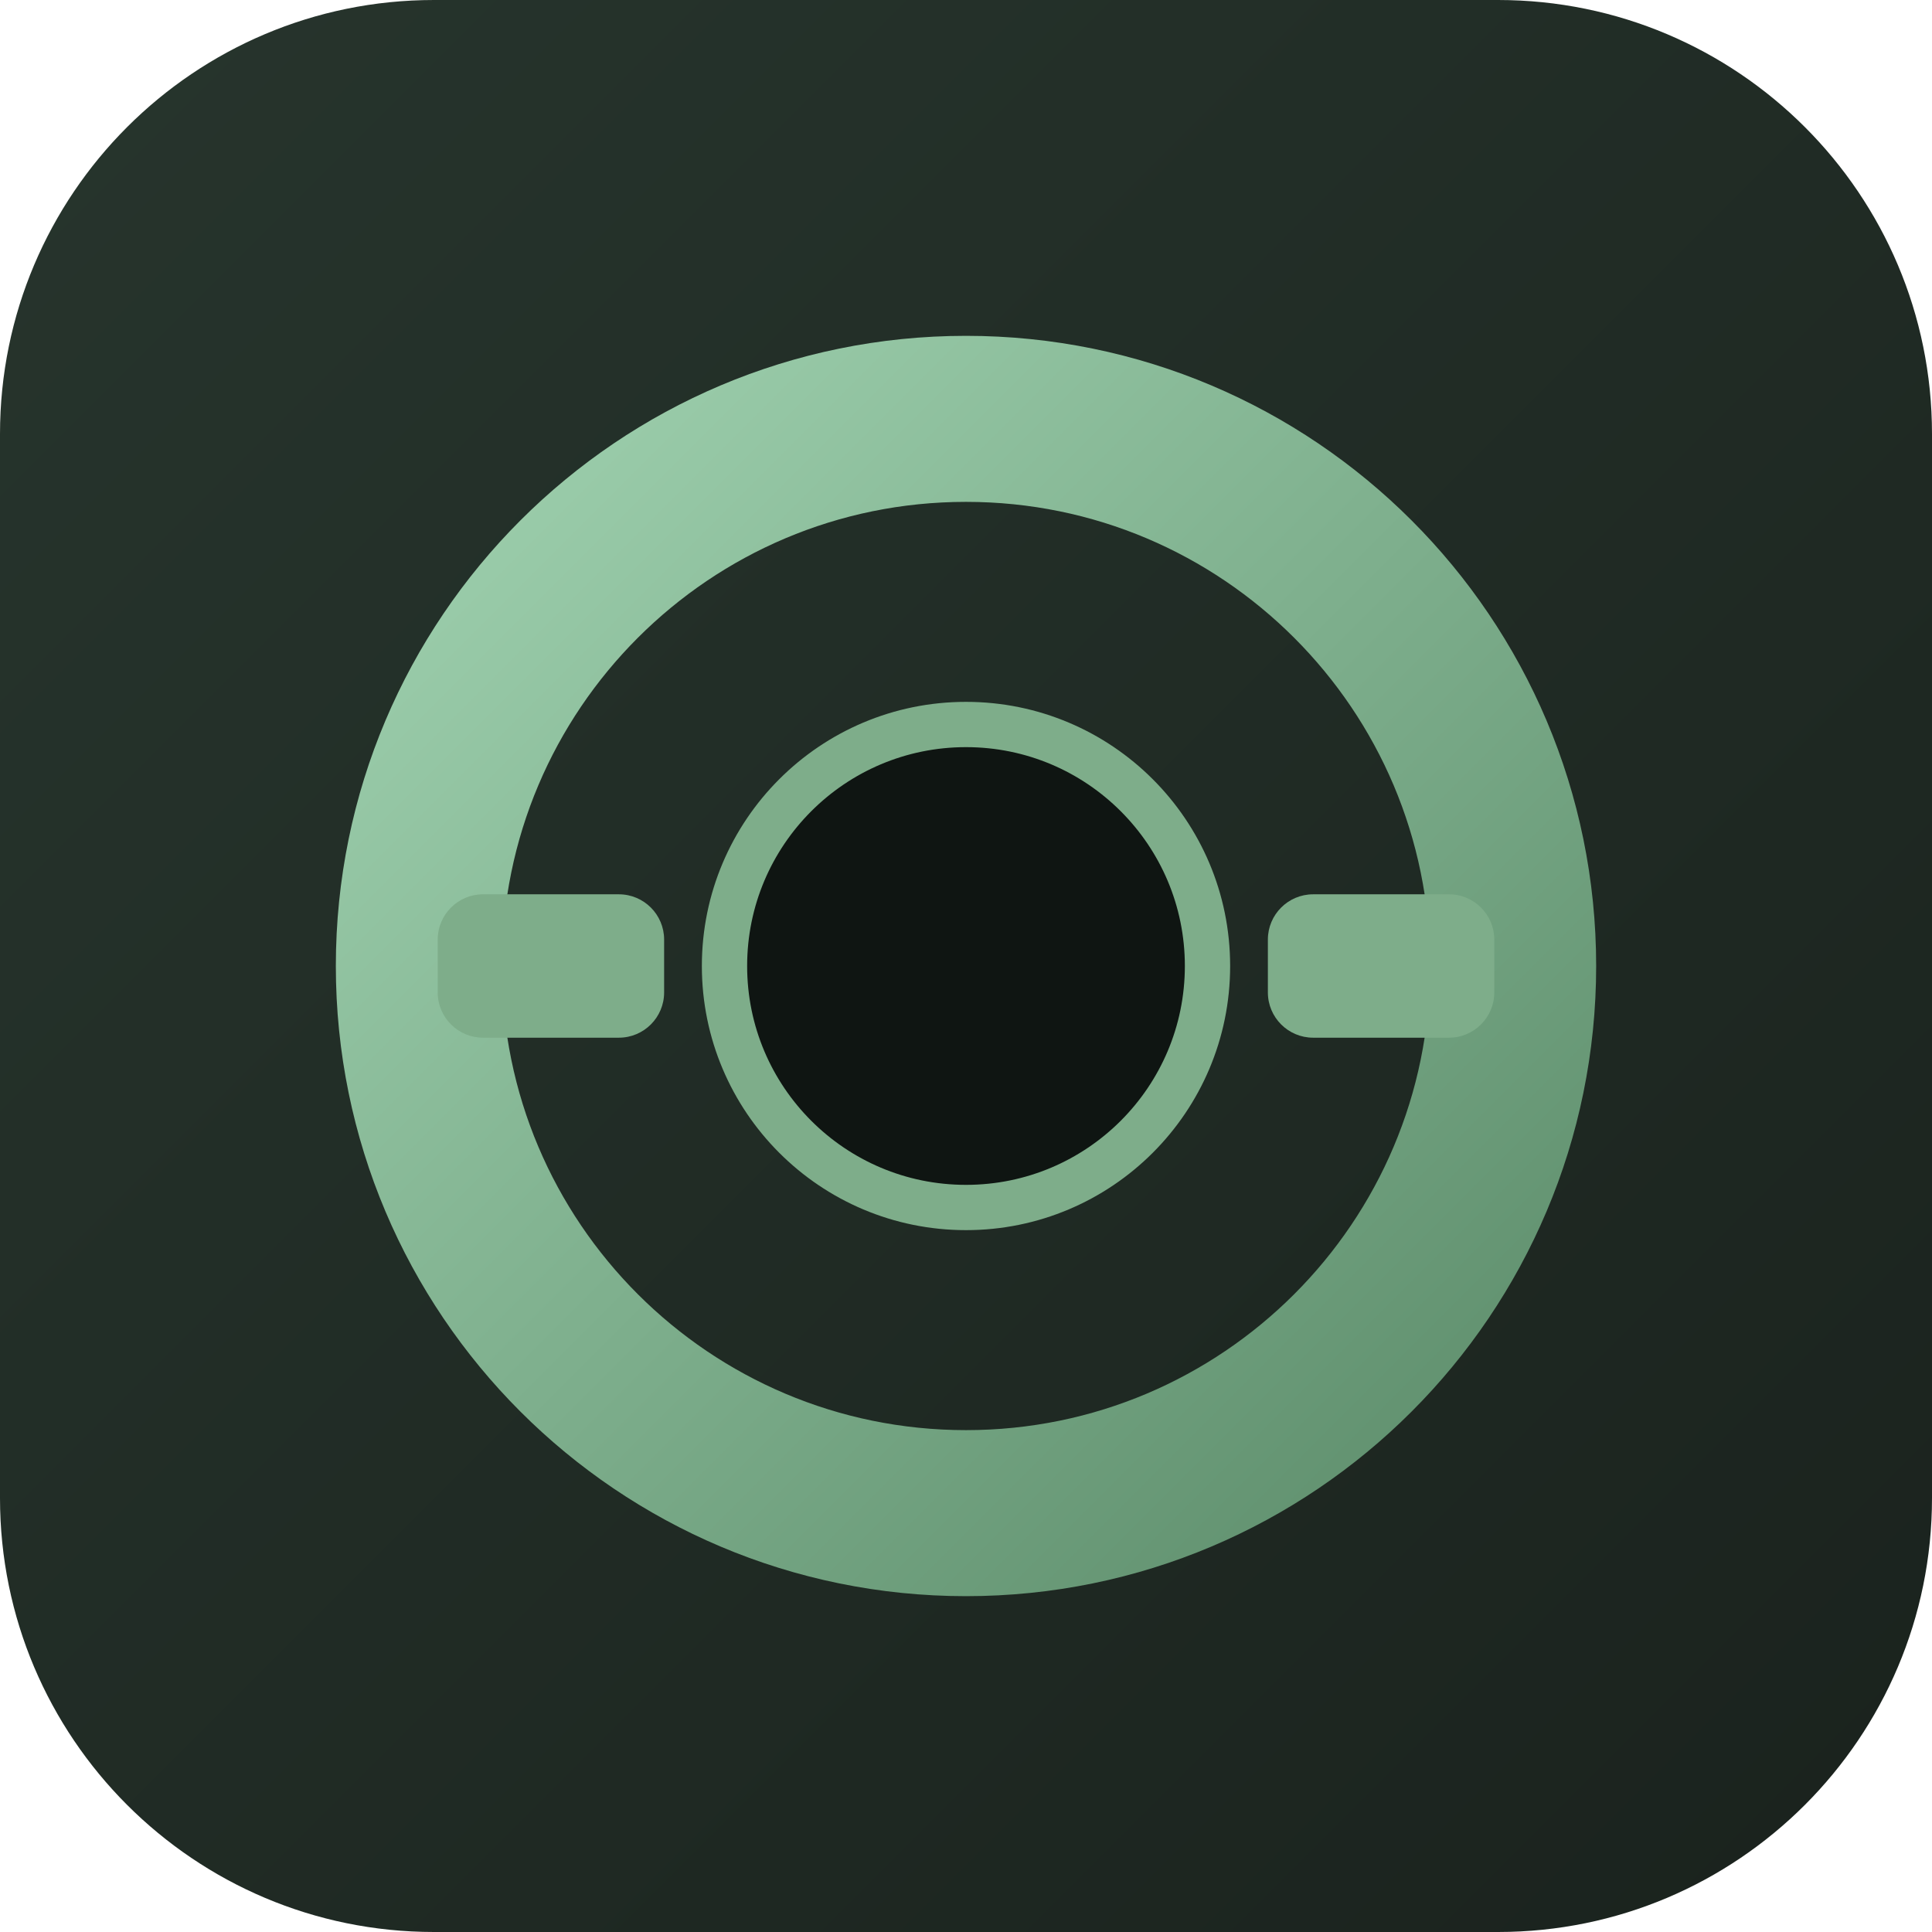
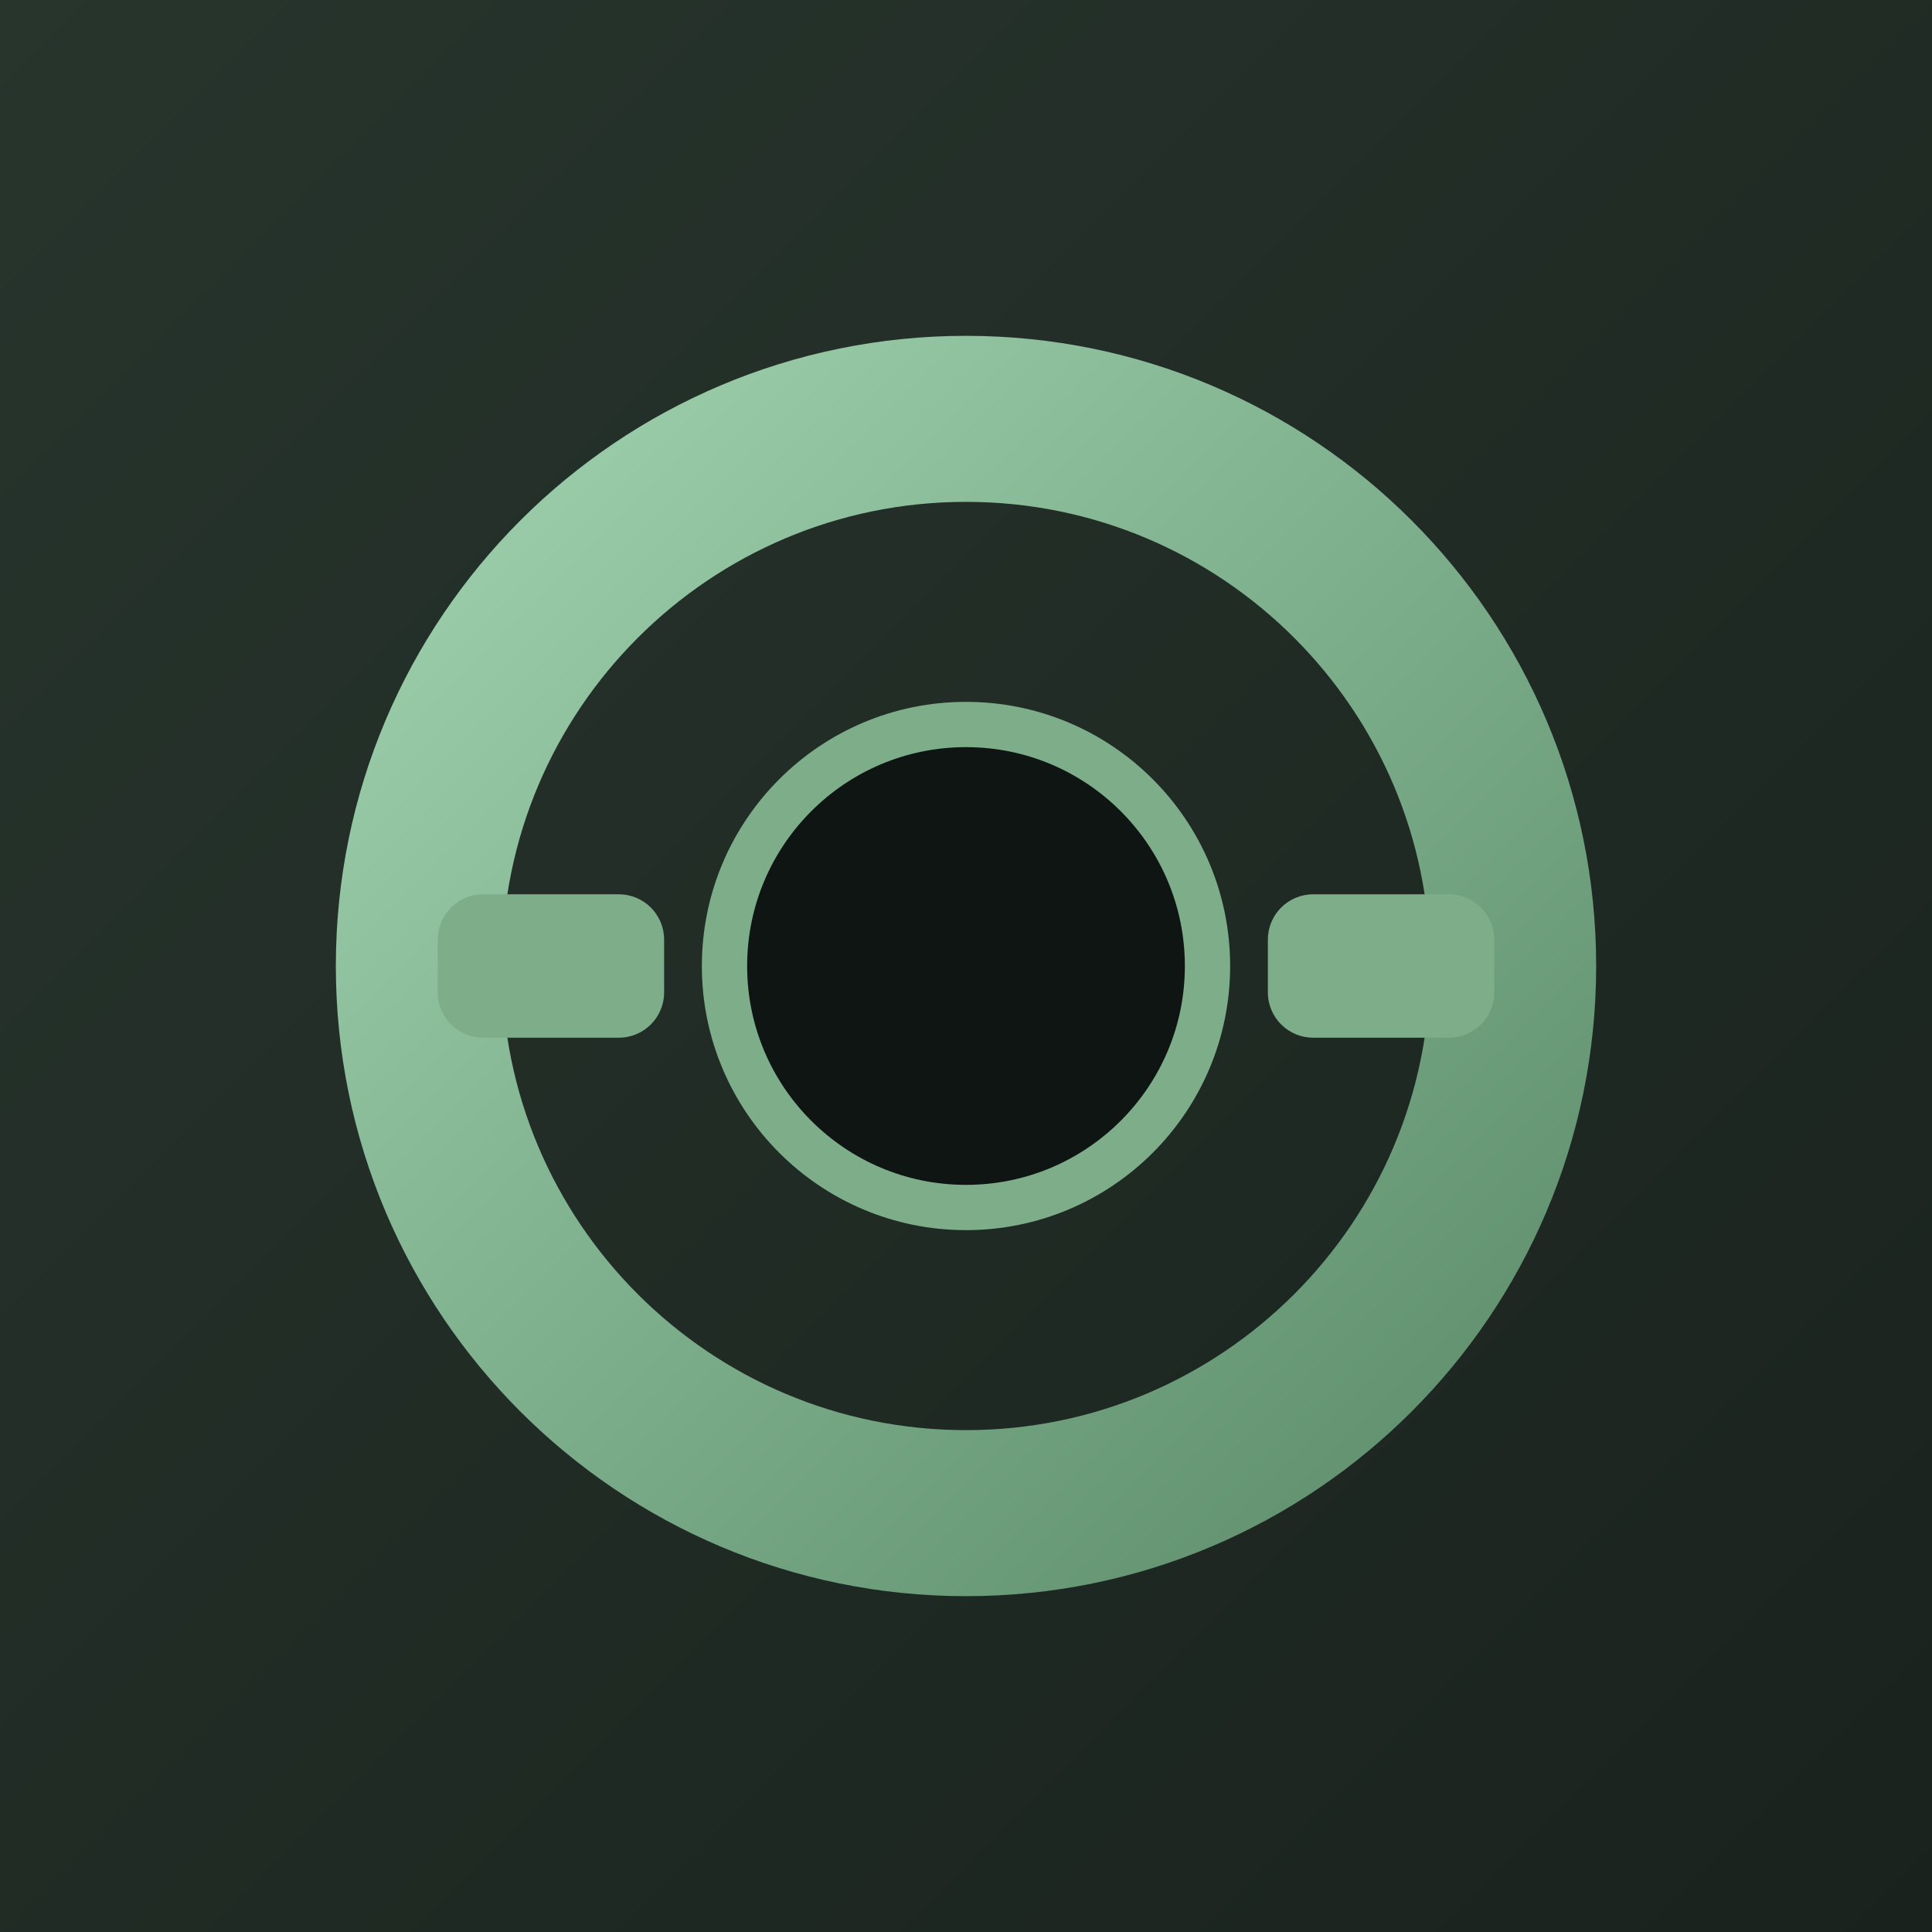
<svg xmlns="http://www.w3.org/2000/svg" viewBox="0 0 1024 1024" role="img" aria-label="Tunnel icon">
  <defs>
    <linearGradient id="bg" x1="0" y1="0" x2="1" y2="1">
      <stop offset="0" stop-color="#27352d" />
      <stop offset="1" stop-color="#1a221d" />
    </linearGradient>
    <linearGradient id="ring" x1="0" y1="0" x2="1" y2="1">
      <stop offset="0" stop-color="#9fd1af" />
      <stop offset="1" stop-color="#5d8d6b" />
    </linearGradient>
  </defs>
-   <rect width="1024" height="1024" rx="230" fill="url(#bg)" />
+   <rect width="1024" height="1024" fill="url(#bg)" />
  <circle cx="512" cy="512" r="290" fill="none" stroke="url(#ring)" stroke-width="88" />
  <circle cx="512" cy="512" r="128" fill="#0f1512" stroke="#7ead8a" stroke-width="24" />
  <rect x="232" y="474" width="120" height="76" rx="24" fill="#7ead8a" />
  <rect x="672" y="474" width="120" height="76" rx="24" fill="#7ead8a" />
</svg>
